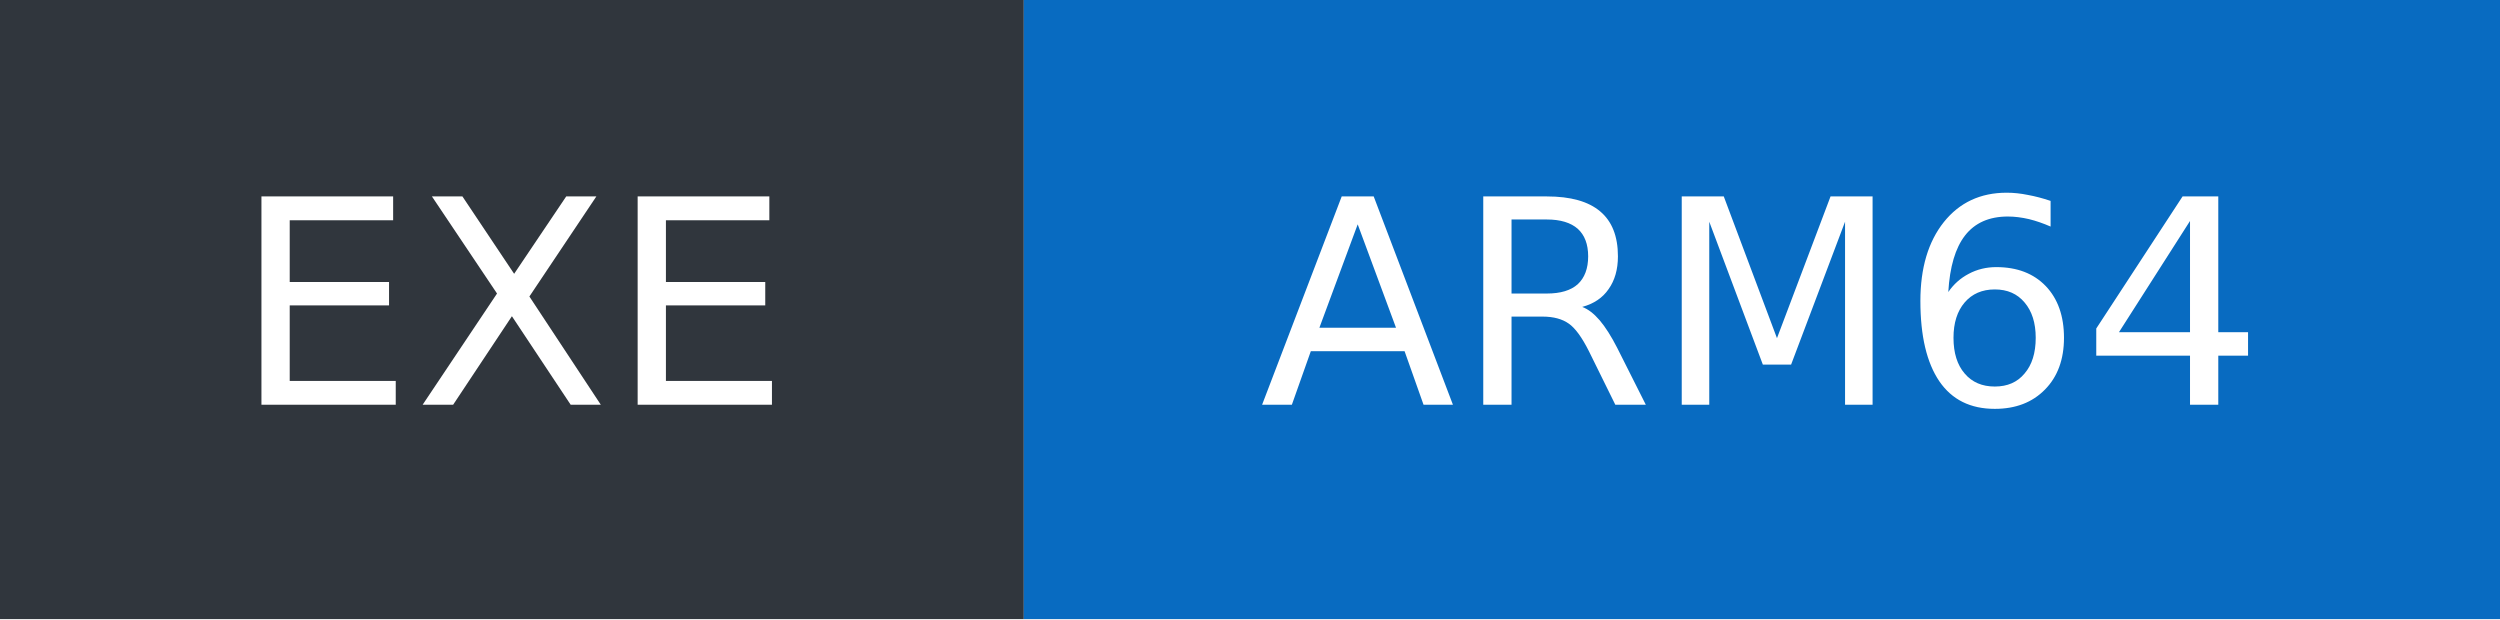
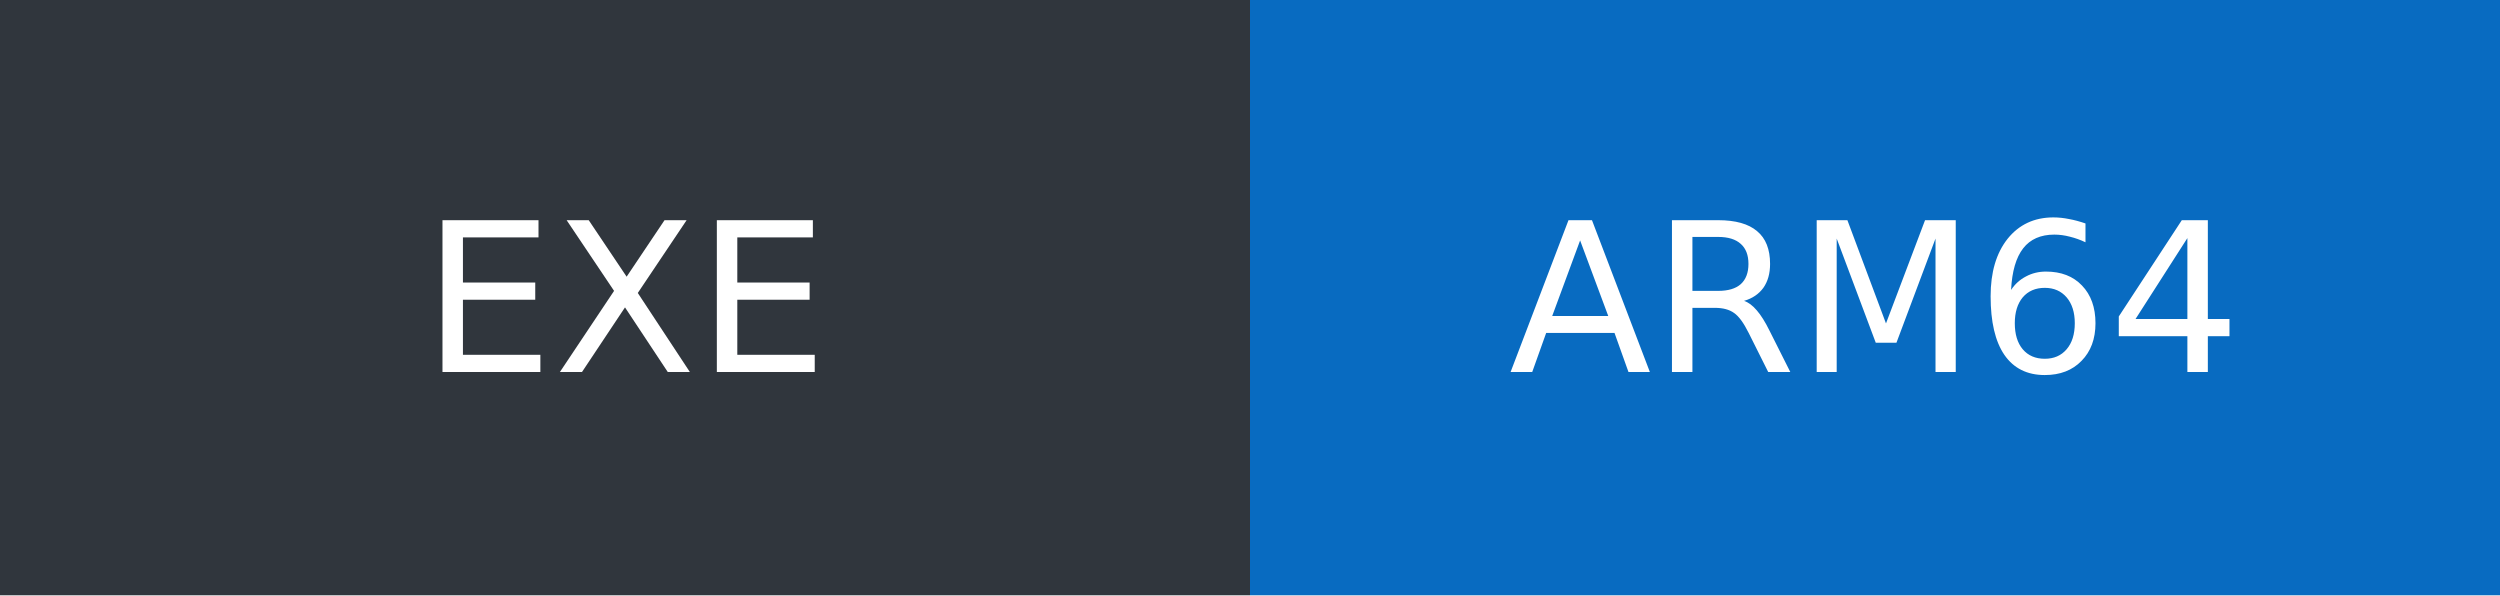
- <svg xmlns="http://www.w3.org/2000/svg" width="105" height="26" viewBox="0 0 105 26" role="img" aria-labelledby="title">
-   <path fill="#30363d" d="M0 0h43v26H0z" />
-   <path fill="#086bc1" d="M43 0h62v26H43z" />
-   <g fill="#fff" font-family="Verdana,DejaVu Sans,sans-serif" font-size="12" text-anchor="middle">
-     <text x="21.5" y="17">EXE</text>
-     <text x="74" y="17">ARM64</text>
+ <svg xmlns="http://www.w3.org/2000/svg" width="168" height="40" viewBox="0 0 168 40" role="img" aria-labelledby="title">
+   <path fill="#30363d" d="M0 0h84v40H0z" />
+   <path fill="#086bc1" d="M84 0h84v40H84z" />
+   <g fill="#fff" font-family="Verdana,DejaVu Sans,sans-serif" font-size="14" text-anchor="middle">
+     <text x="42" y="25">EXE</text>
+     <text x="126" y="25">ARM64</text>
  </g>
</svg>
